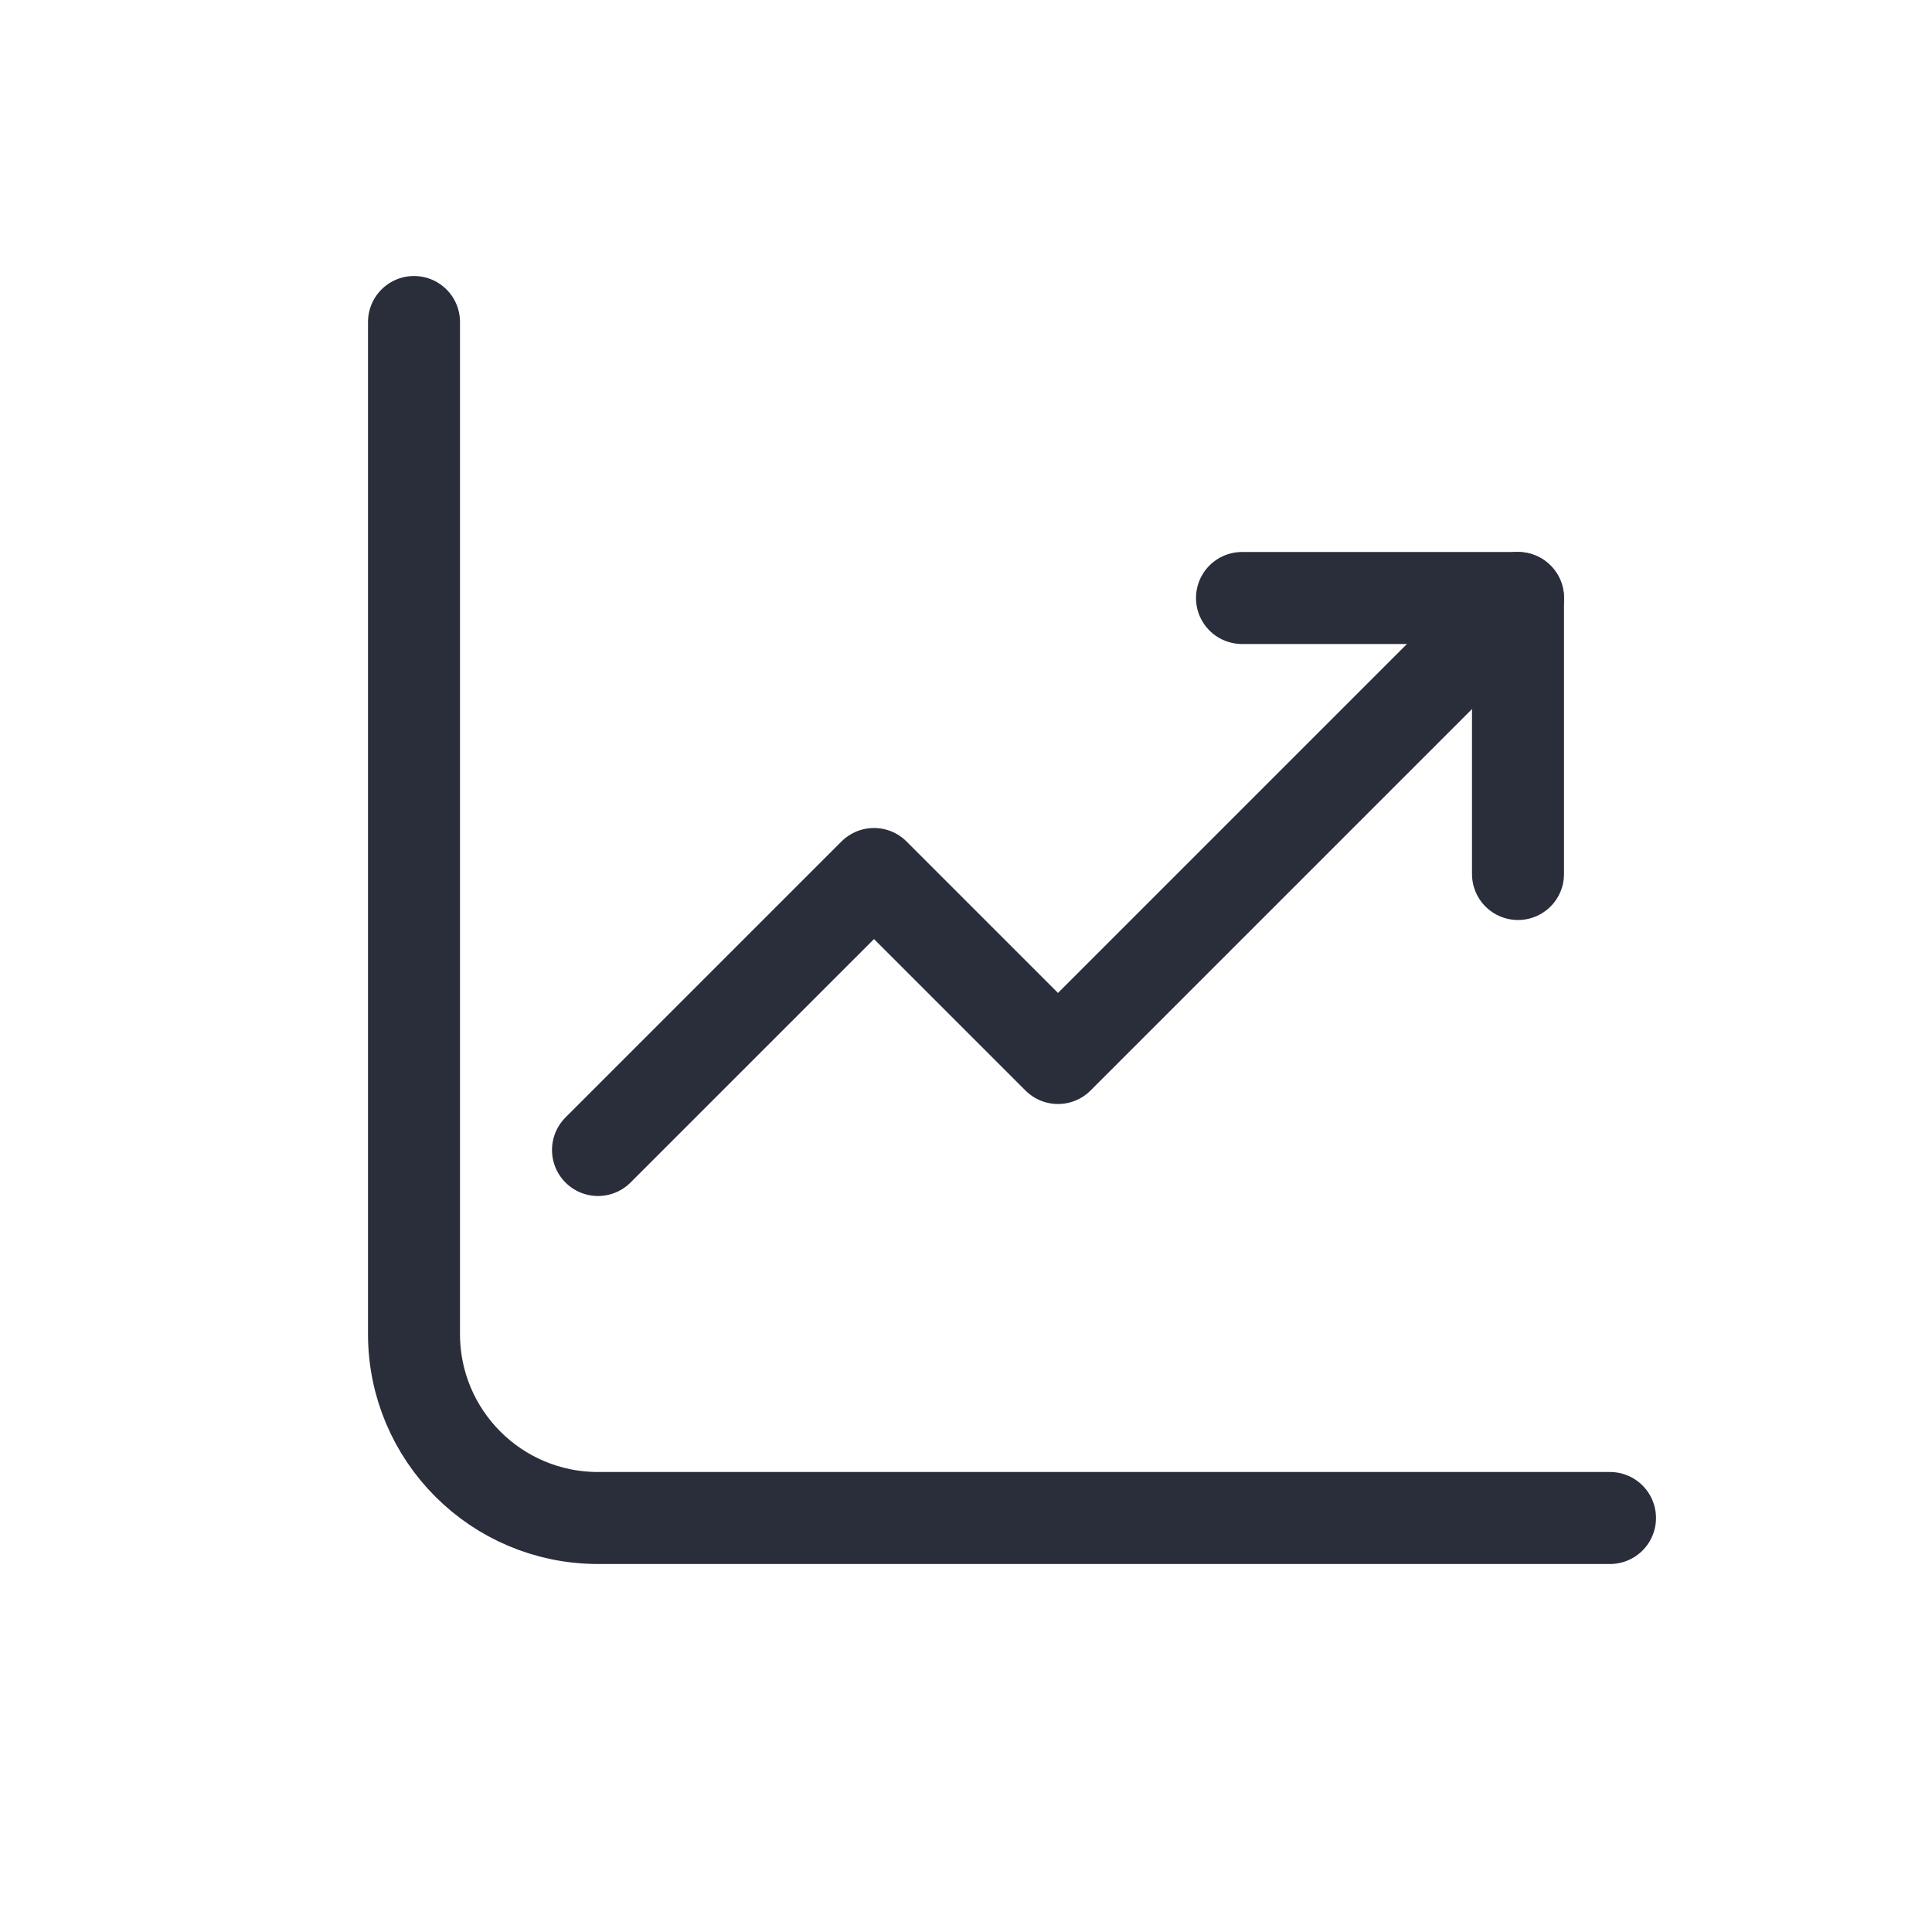
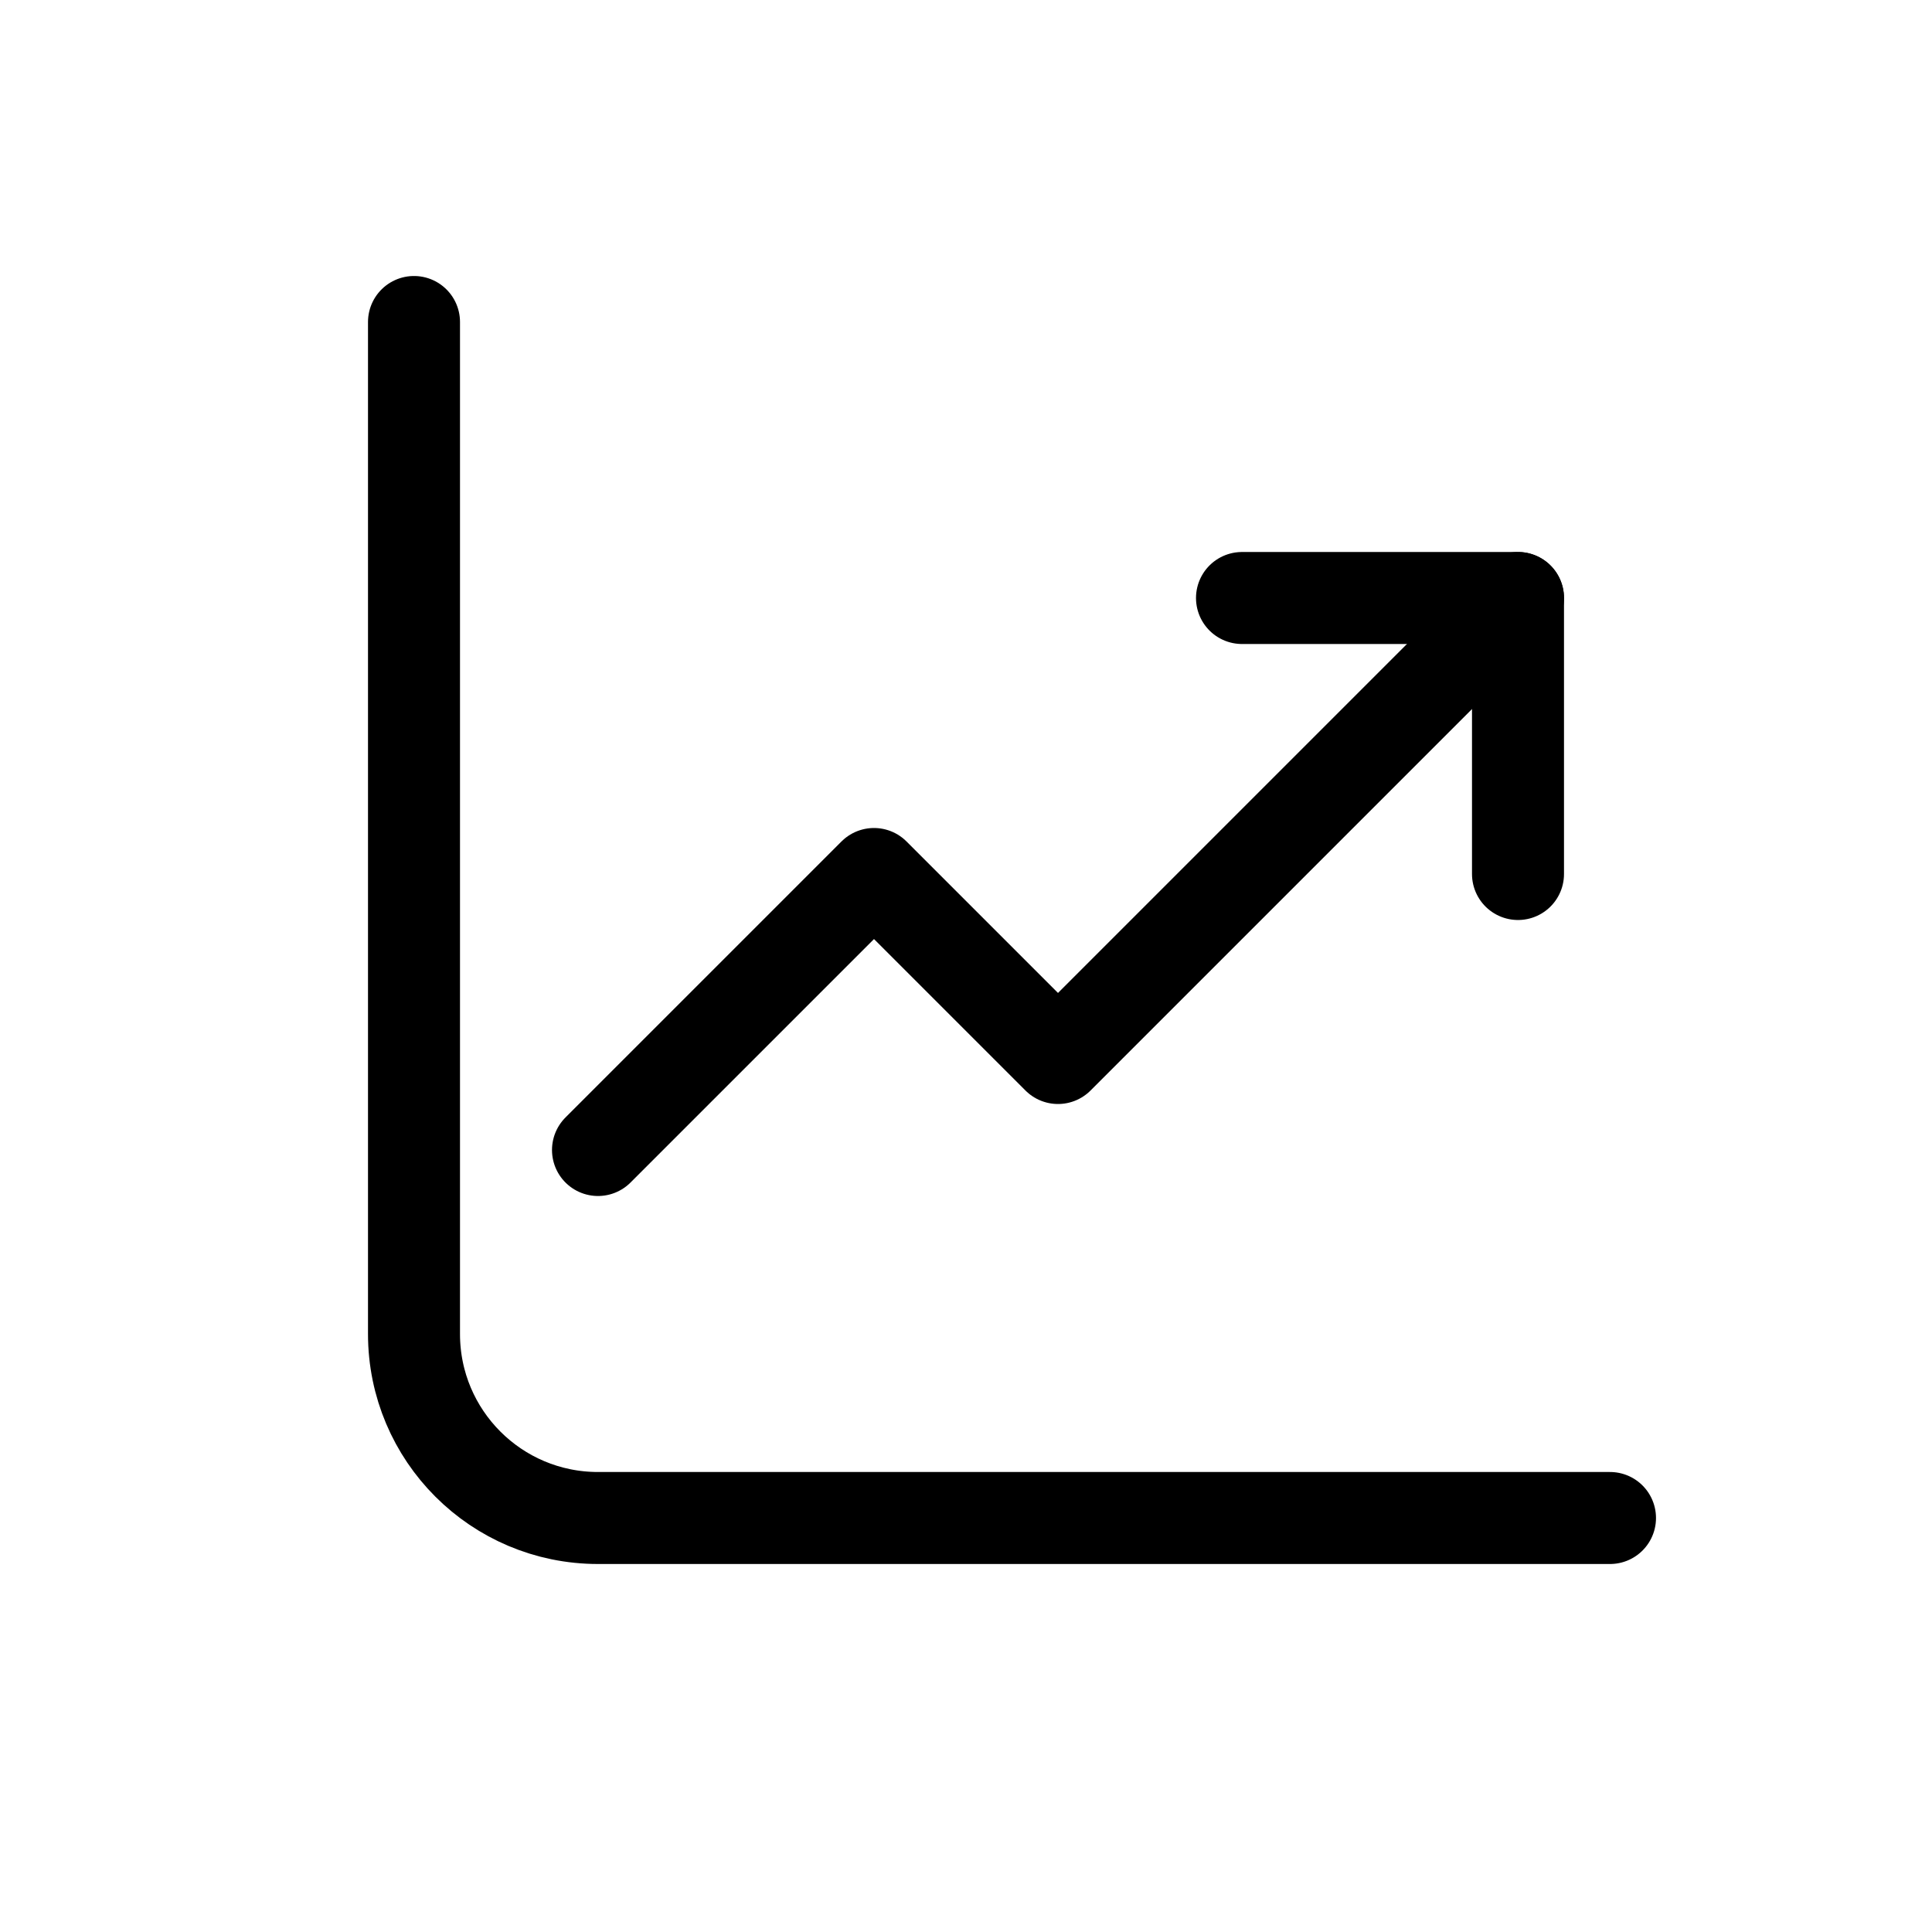
<svg xmlns="http://www.w3.org/2000/svg" height="21" viewBox="0 0 21 21" width="21">
-   <g fill="none" fill-rule="evenodd" stroke="#2a2e3b" stroke-linecap="round" stroke-linejoin="round" transform="translate(4 3)">
+   <g fill="none" fill-rule="evenodd" stroke="currentColor" stroke-linecap="round" stroke-linejoin="round" transform="translate(4 3)">
    <path d="m.5.5v11c0 1.105.895 2 2 2h11" />
    <path d="m2.5 9.5 3-3 2 2 5-5" />
    <path d="m12.5 6.5v-3h-3" />
  </g>
</svg>
